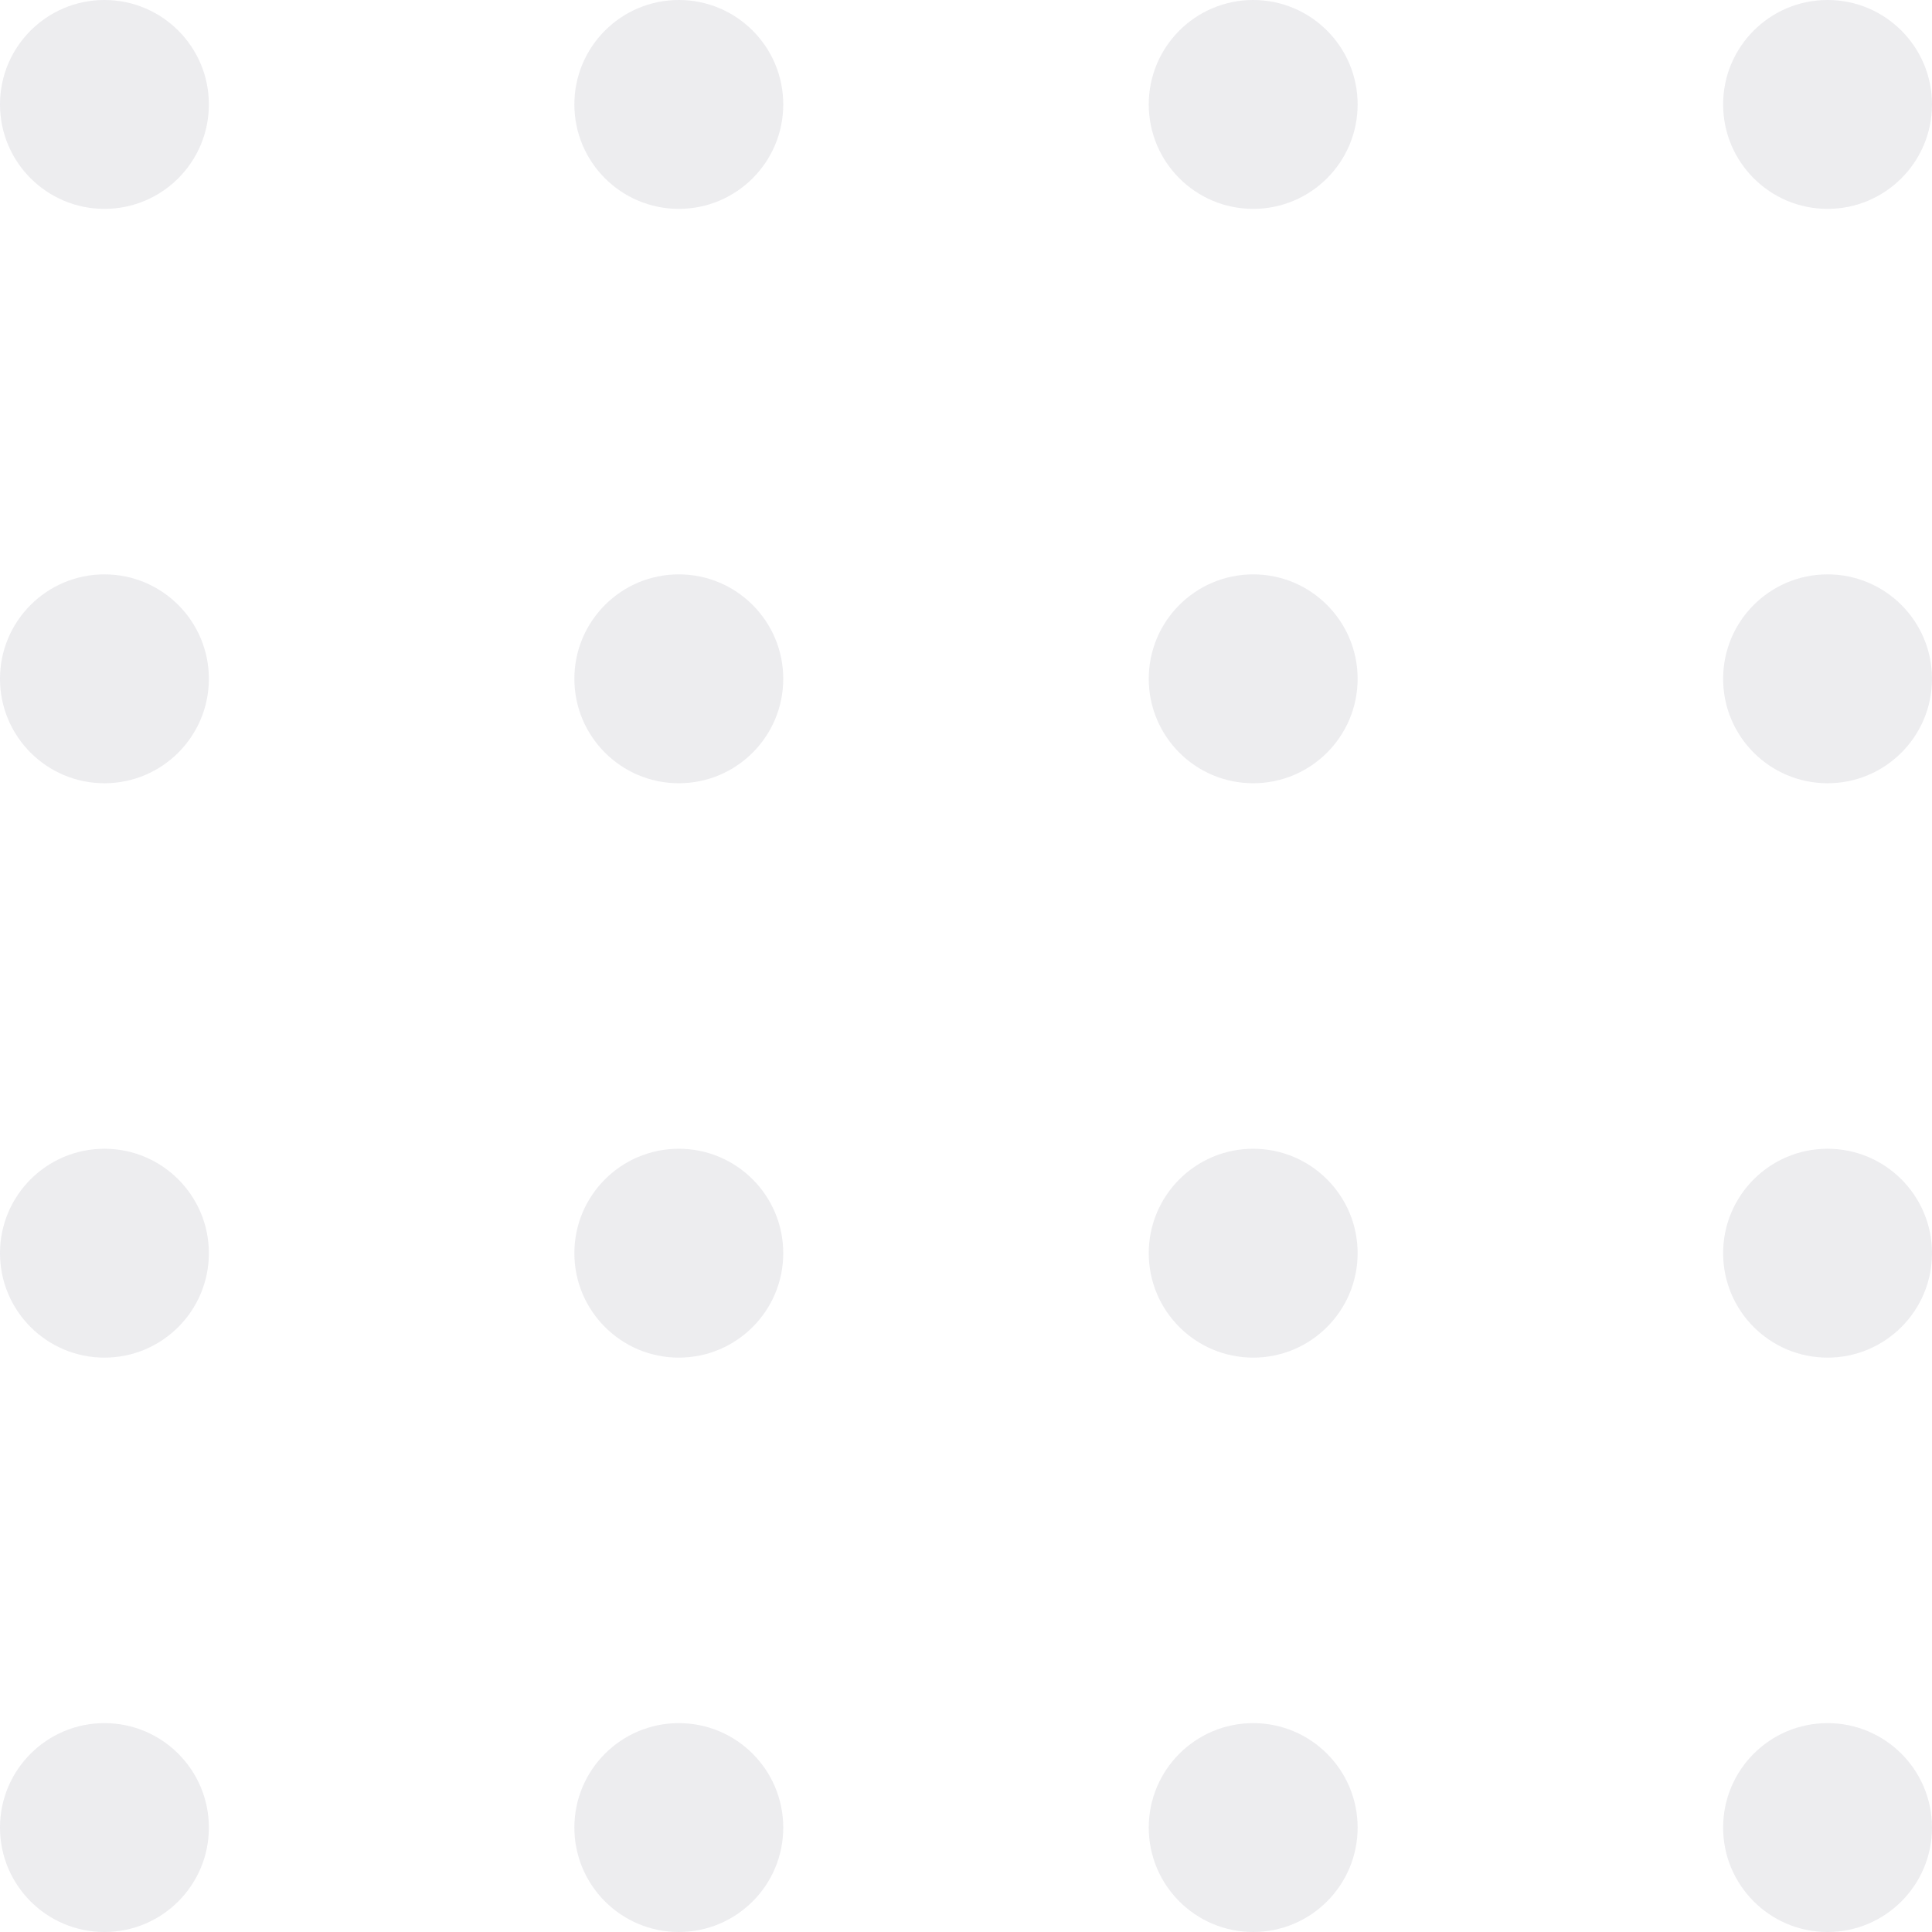
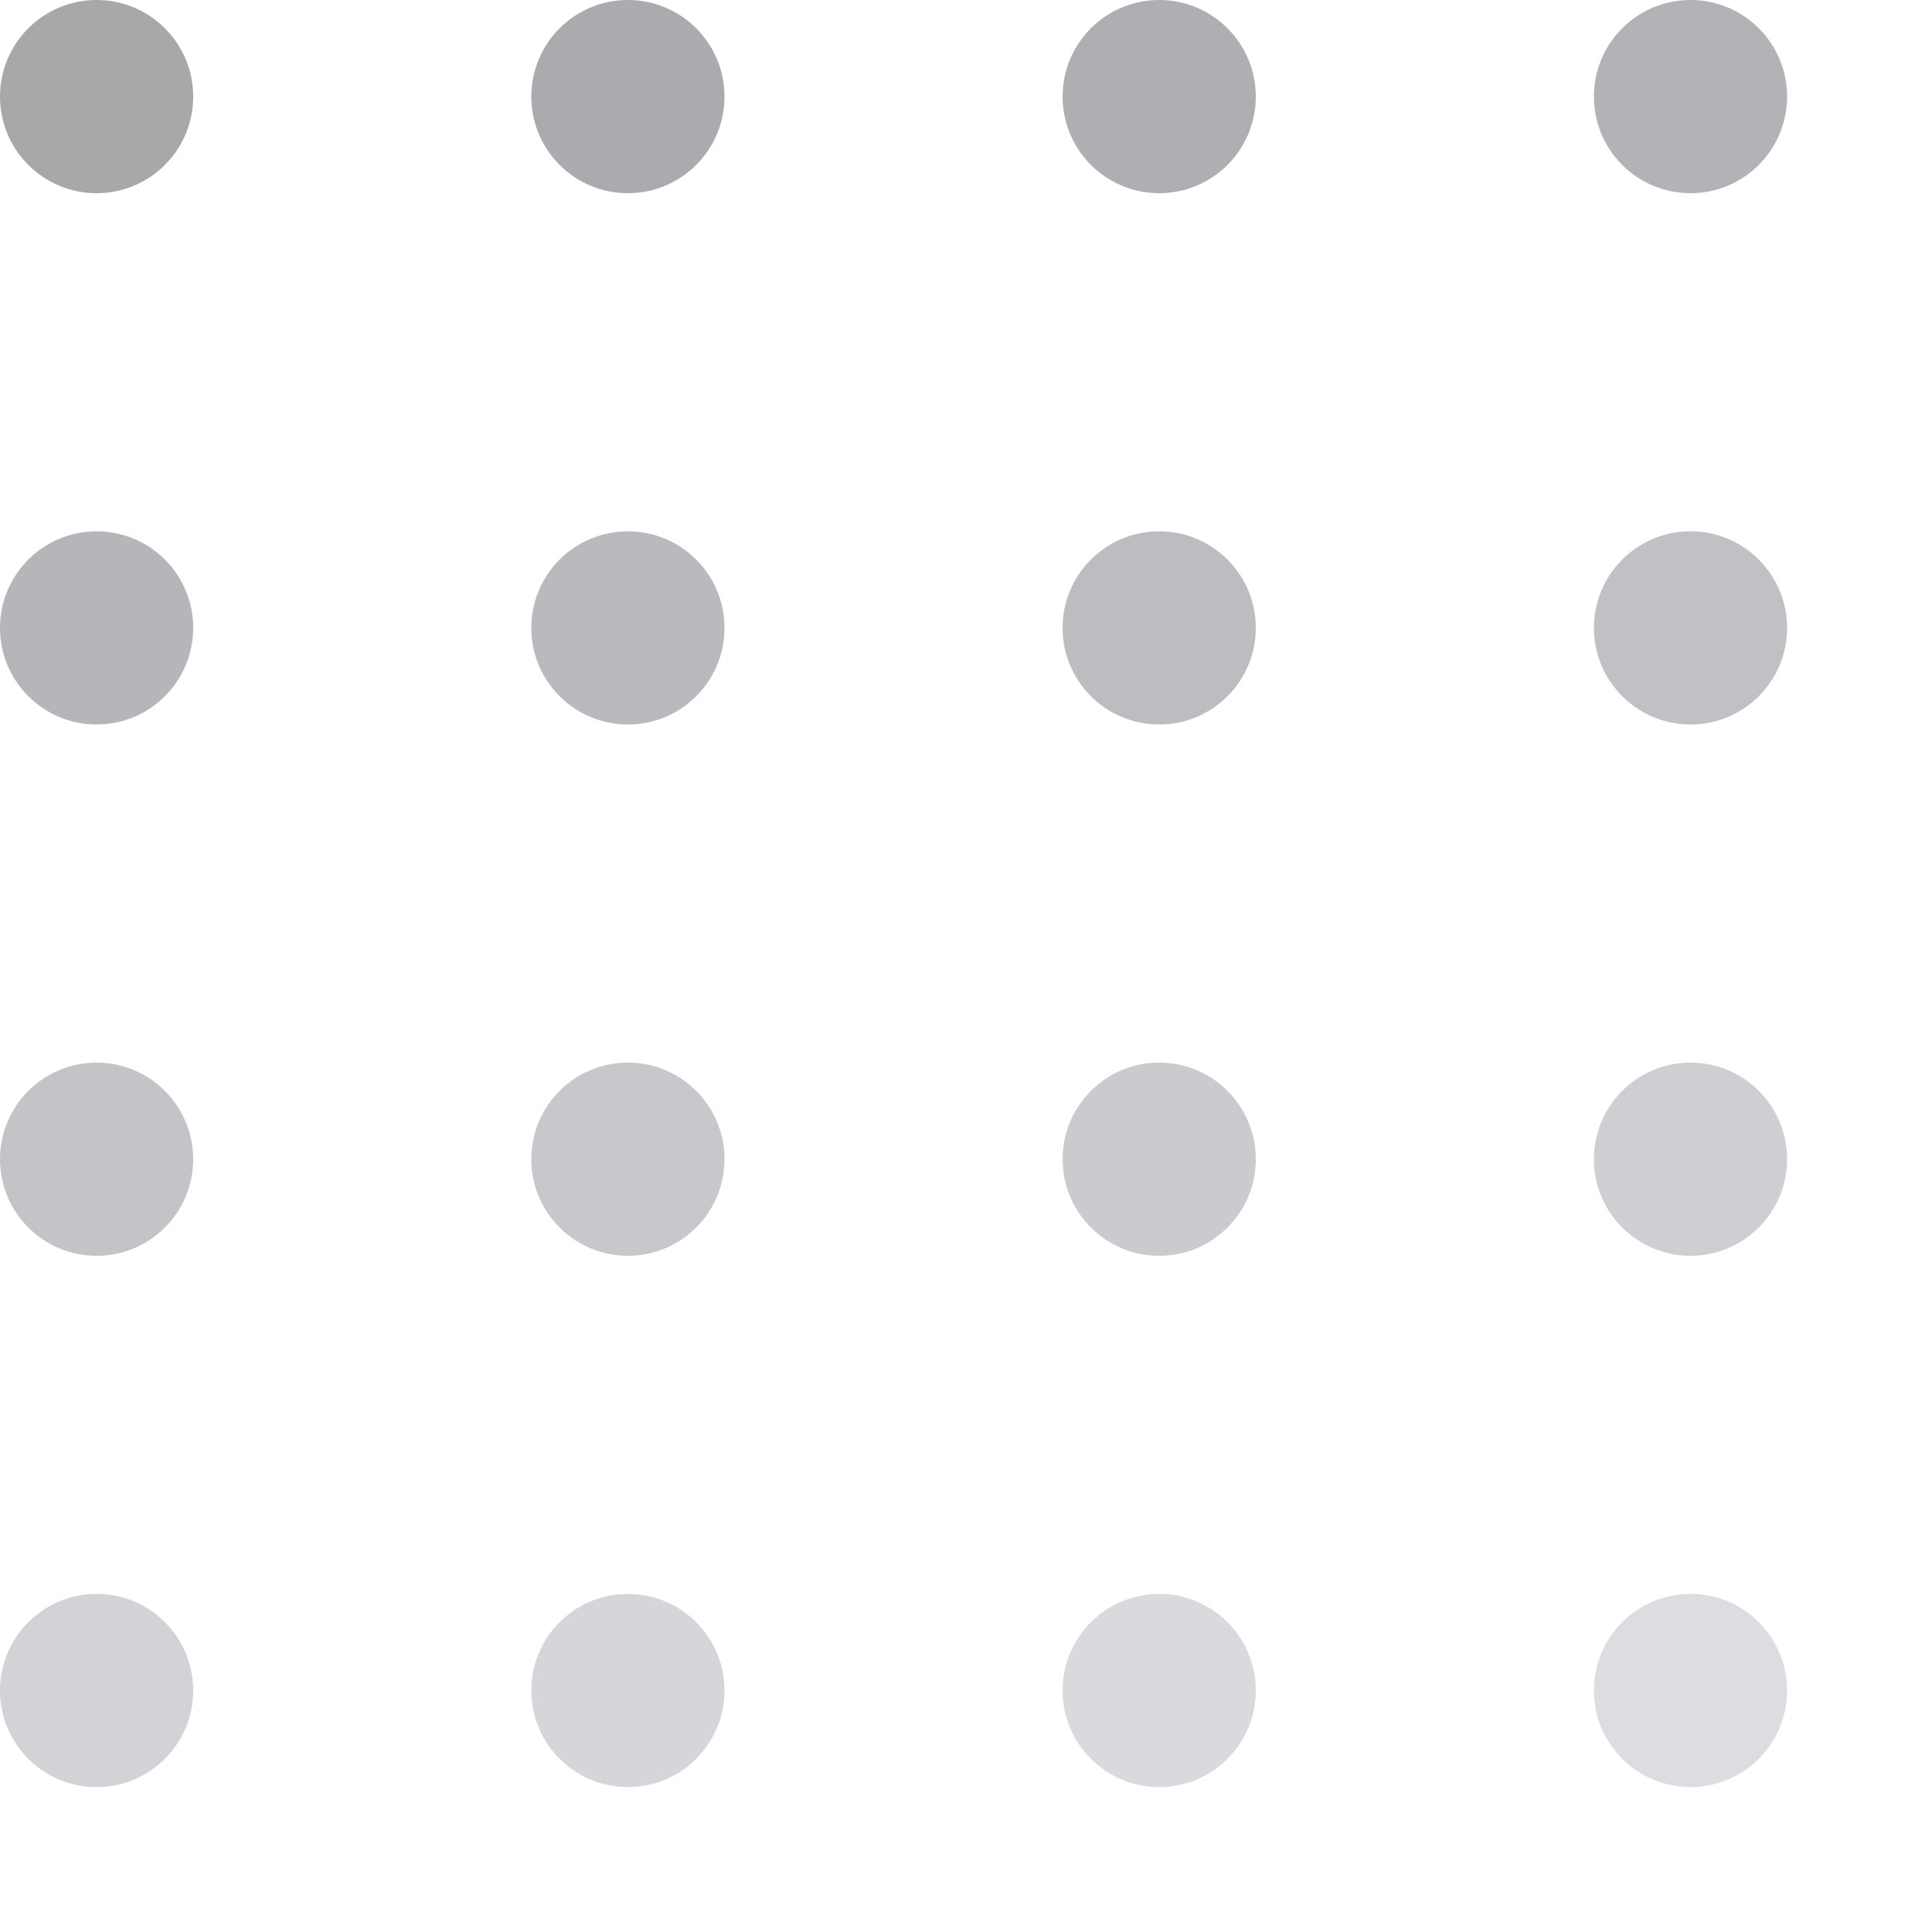
- <svg xmlns="http://www.w3.org/2000/svg" width="37px" height="37px" viewBox="0 0 37 37" version="1.1">
-   <g id="Personal-1-mixed" stroke="none" stroke-width="1" fill="none" fill-rule="evenodd" opacity="0.1">
-     <g transform="translate(-350, -990)" fill="#454360" id="about">
+ <svg xmlns="http://www.w3.org/2000/svg" width="40px" height="40px" viewBox="0 0 40 40" version="1.1">
+   <g id="Personal-1-mixed" stroke="none" stroke-width="1" fill="none" fill-rule="evenodd" opacity="0.4">
+     <g transform="translate(-350, -990)" fill="#212529" id="about">
      <g transform="translate(350, 990)">
        <g id="section-title">
          <g id="dots-bg">
-             <rect id="Rectangle" x="0" y="0" width="4" height="4" rx="2" />
-             <rect id="Rectangle-Copy" x="11" y="0" width="4" height="4" rx="2" />
-             <rect id="Rectangle-Copy-2" x="22" y="0" width="4" height="4" rx="2" />
-             <rect id="Rectangle-Copy-3" x="33" y="0" width="4" height="4" rx="2" />
-             <rect id="Rectangle-Copy-7" x="0" y="11" width="4" height="4" rx="2" />
-             <rect id="Rectangle-Copy-6" x="11" y="11" width="4" height="4" rx="2" />
-             <rect id="Rectangle-Copy-5" x="22" y="11" width="4" height="4" rx="2" />
-             <rect id="Rectangle-Copy-4" x="33" y="11" width="4" height="4" rx="2" />
-             <rect id="Rectangle-Copy-15" x="0" y="22" width="4" height="4" rx="2" />
-             <rect id="Rectangle-Copy-14" x="11" y="22" width="4" height="4" rx="2" />
-             <rect id="Rectangle-Copy-13" x="22" y="22" width="4" height="4" rx="2" />
-             <rect id="Rectangle-Copy-12" x="33" y="22" width="4" height="4" rx="2" />
-             <rect id="Rectangle-Copy-11" x="0" y="33" width="4" height="4" rx="2" />
-             <rect id="Rectangle-Copy-10" x="11" y="33" width="4" height="4" rx="2" />
-             <rect id="Rectangle-Copy-9" x="22" y="33" width="4" height="4" rx="2" />
-             <rect id="Rectangle-Copy-8" x="33" y="33" width="4" height="4" rx="2" />
+             <rect id="Rectangle" x="0" y="0" width="4" height="4" rx="50" fill="#212529" />
+             <rect id="Rectangle-Copy" x="11" y="0" width="4" height="4" rx="50" fill="#2a2e34" />
+             <rect id="Rectangle-Copy-2" x="22" y="0" width="4" height="4" rx="50" fill="#33373f" />
+             <rect id="Rectangle-Copy-3" x="33" y="0" width="4" height="4" rx="50" fill="#3c414a" />
+             <rect id="Rectangle-Copy-7" x="0" y="11" width="4" height="4" rx="50" fill="#454952" />
+             <rect id="Rectangle-Copy-6" x="11" y="11" width="4" height="4" rx="50" fill="#4e525b" />
+             <rect id="Rectangle-Copy-5" x="22" y="11" width="4" height="4" rx="50" fill="#575b64" />
+             <rect id="Rectangle-Copy-4" x="33" y="11" width="4" height="4" rx="50" fill="#60646d" />
+             <rect id="Rectangle-Copy-15" x="0" y="22" width="4" height="4" rx="50" fill="#696b76" />
+             <rect id="Rectangle-Copy-14" x="11" y="22" width="4" height="4" rx="50" fill="#72757f" />
+             <rect id="Rectangle-Copy-13" x="22" y="22" width="4" height="4" rx="50" fill="#7b7e88" />
+             <rect id="Rectangle-Copy-12" x="33" y="22" width="4" height="4" rx="50" fill="#848791" />
+             <rect id="Rectangle-Copy-11" x="0" y="33" width="4" height="4" rx="50" fill="#8d909a" />
+             <rect id="Rectangle-Copy-10" x="11" y="33" width="4" height="4" rx="50" fill="#9699a3" />
+             <rect id="Rectangle-Copy-9" x="22" y="33" width="4" height="4" rx="50" fill="#9fa2ac" />
+             <rect id="Rectangle-Copy-8" x="33" y="33" width="4" height="4" rx="50" fill="#a8abb5" />
          </g>
        </g>
      </g>
    </g>
  </g>
</svg>
